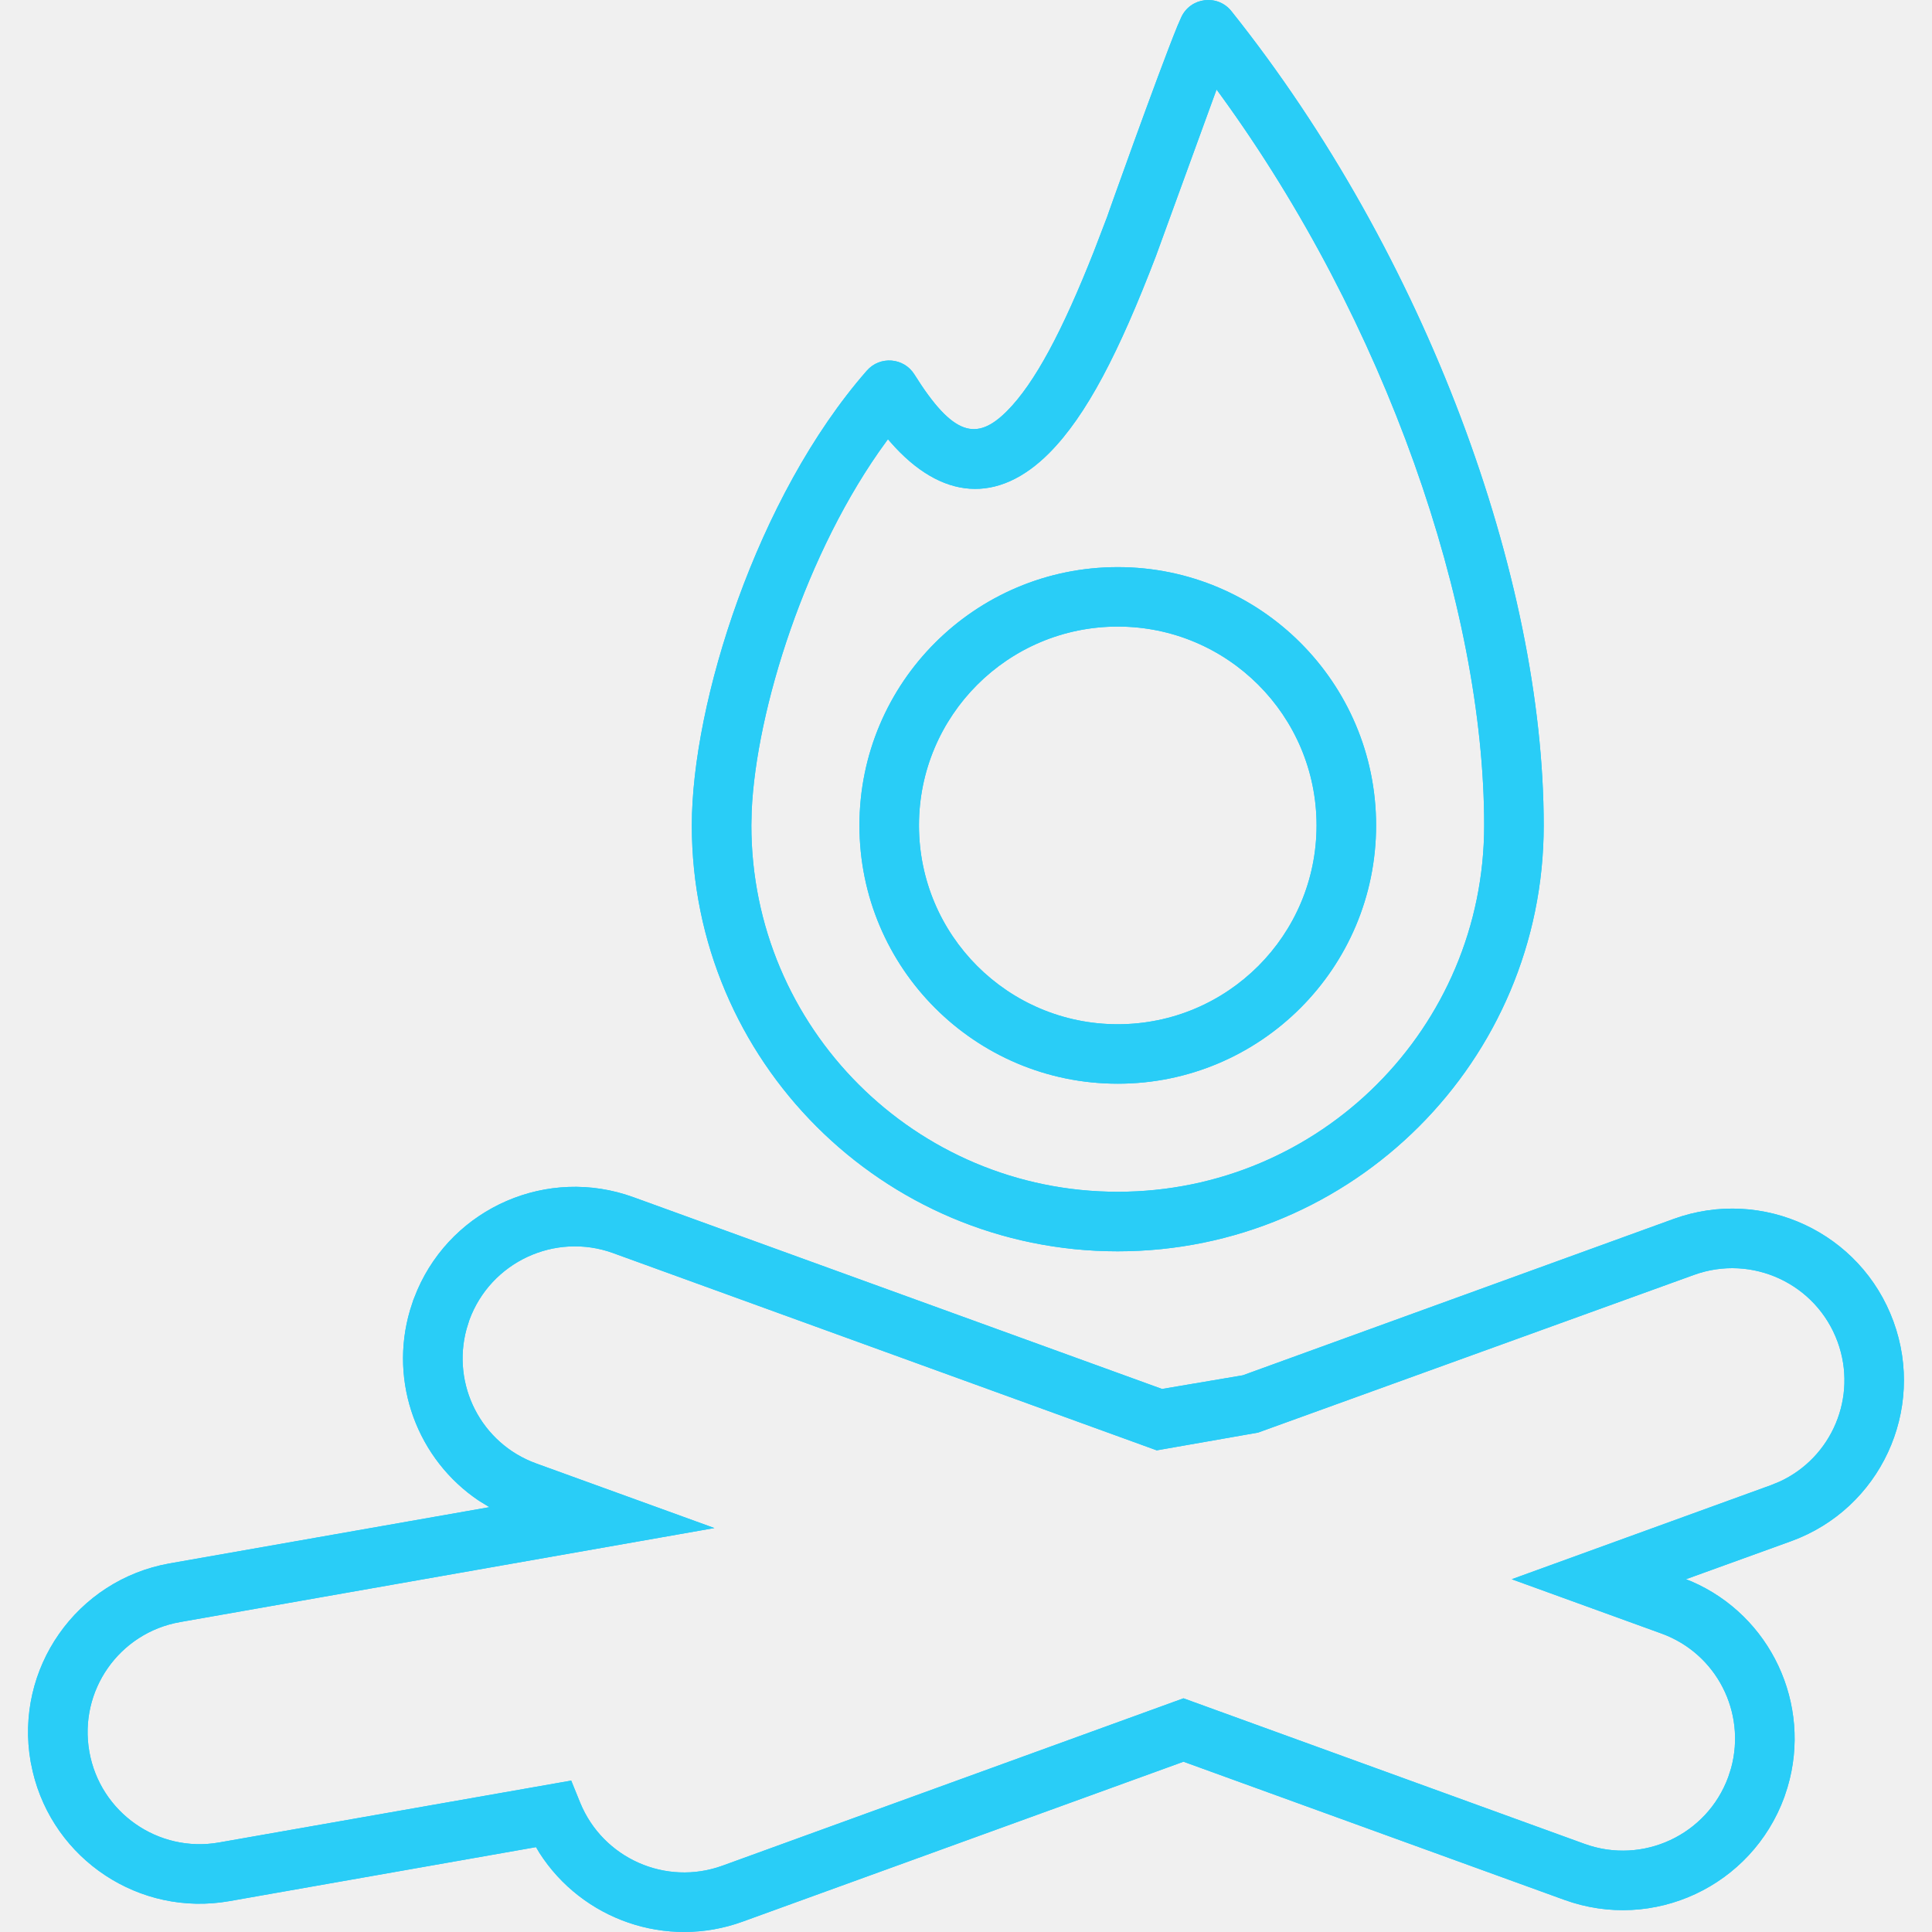
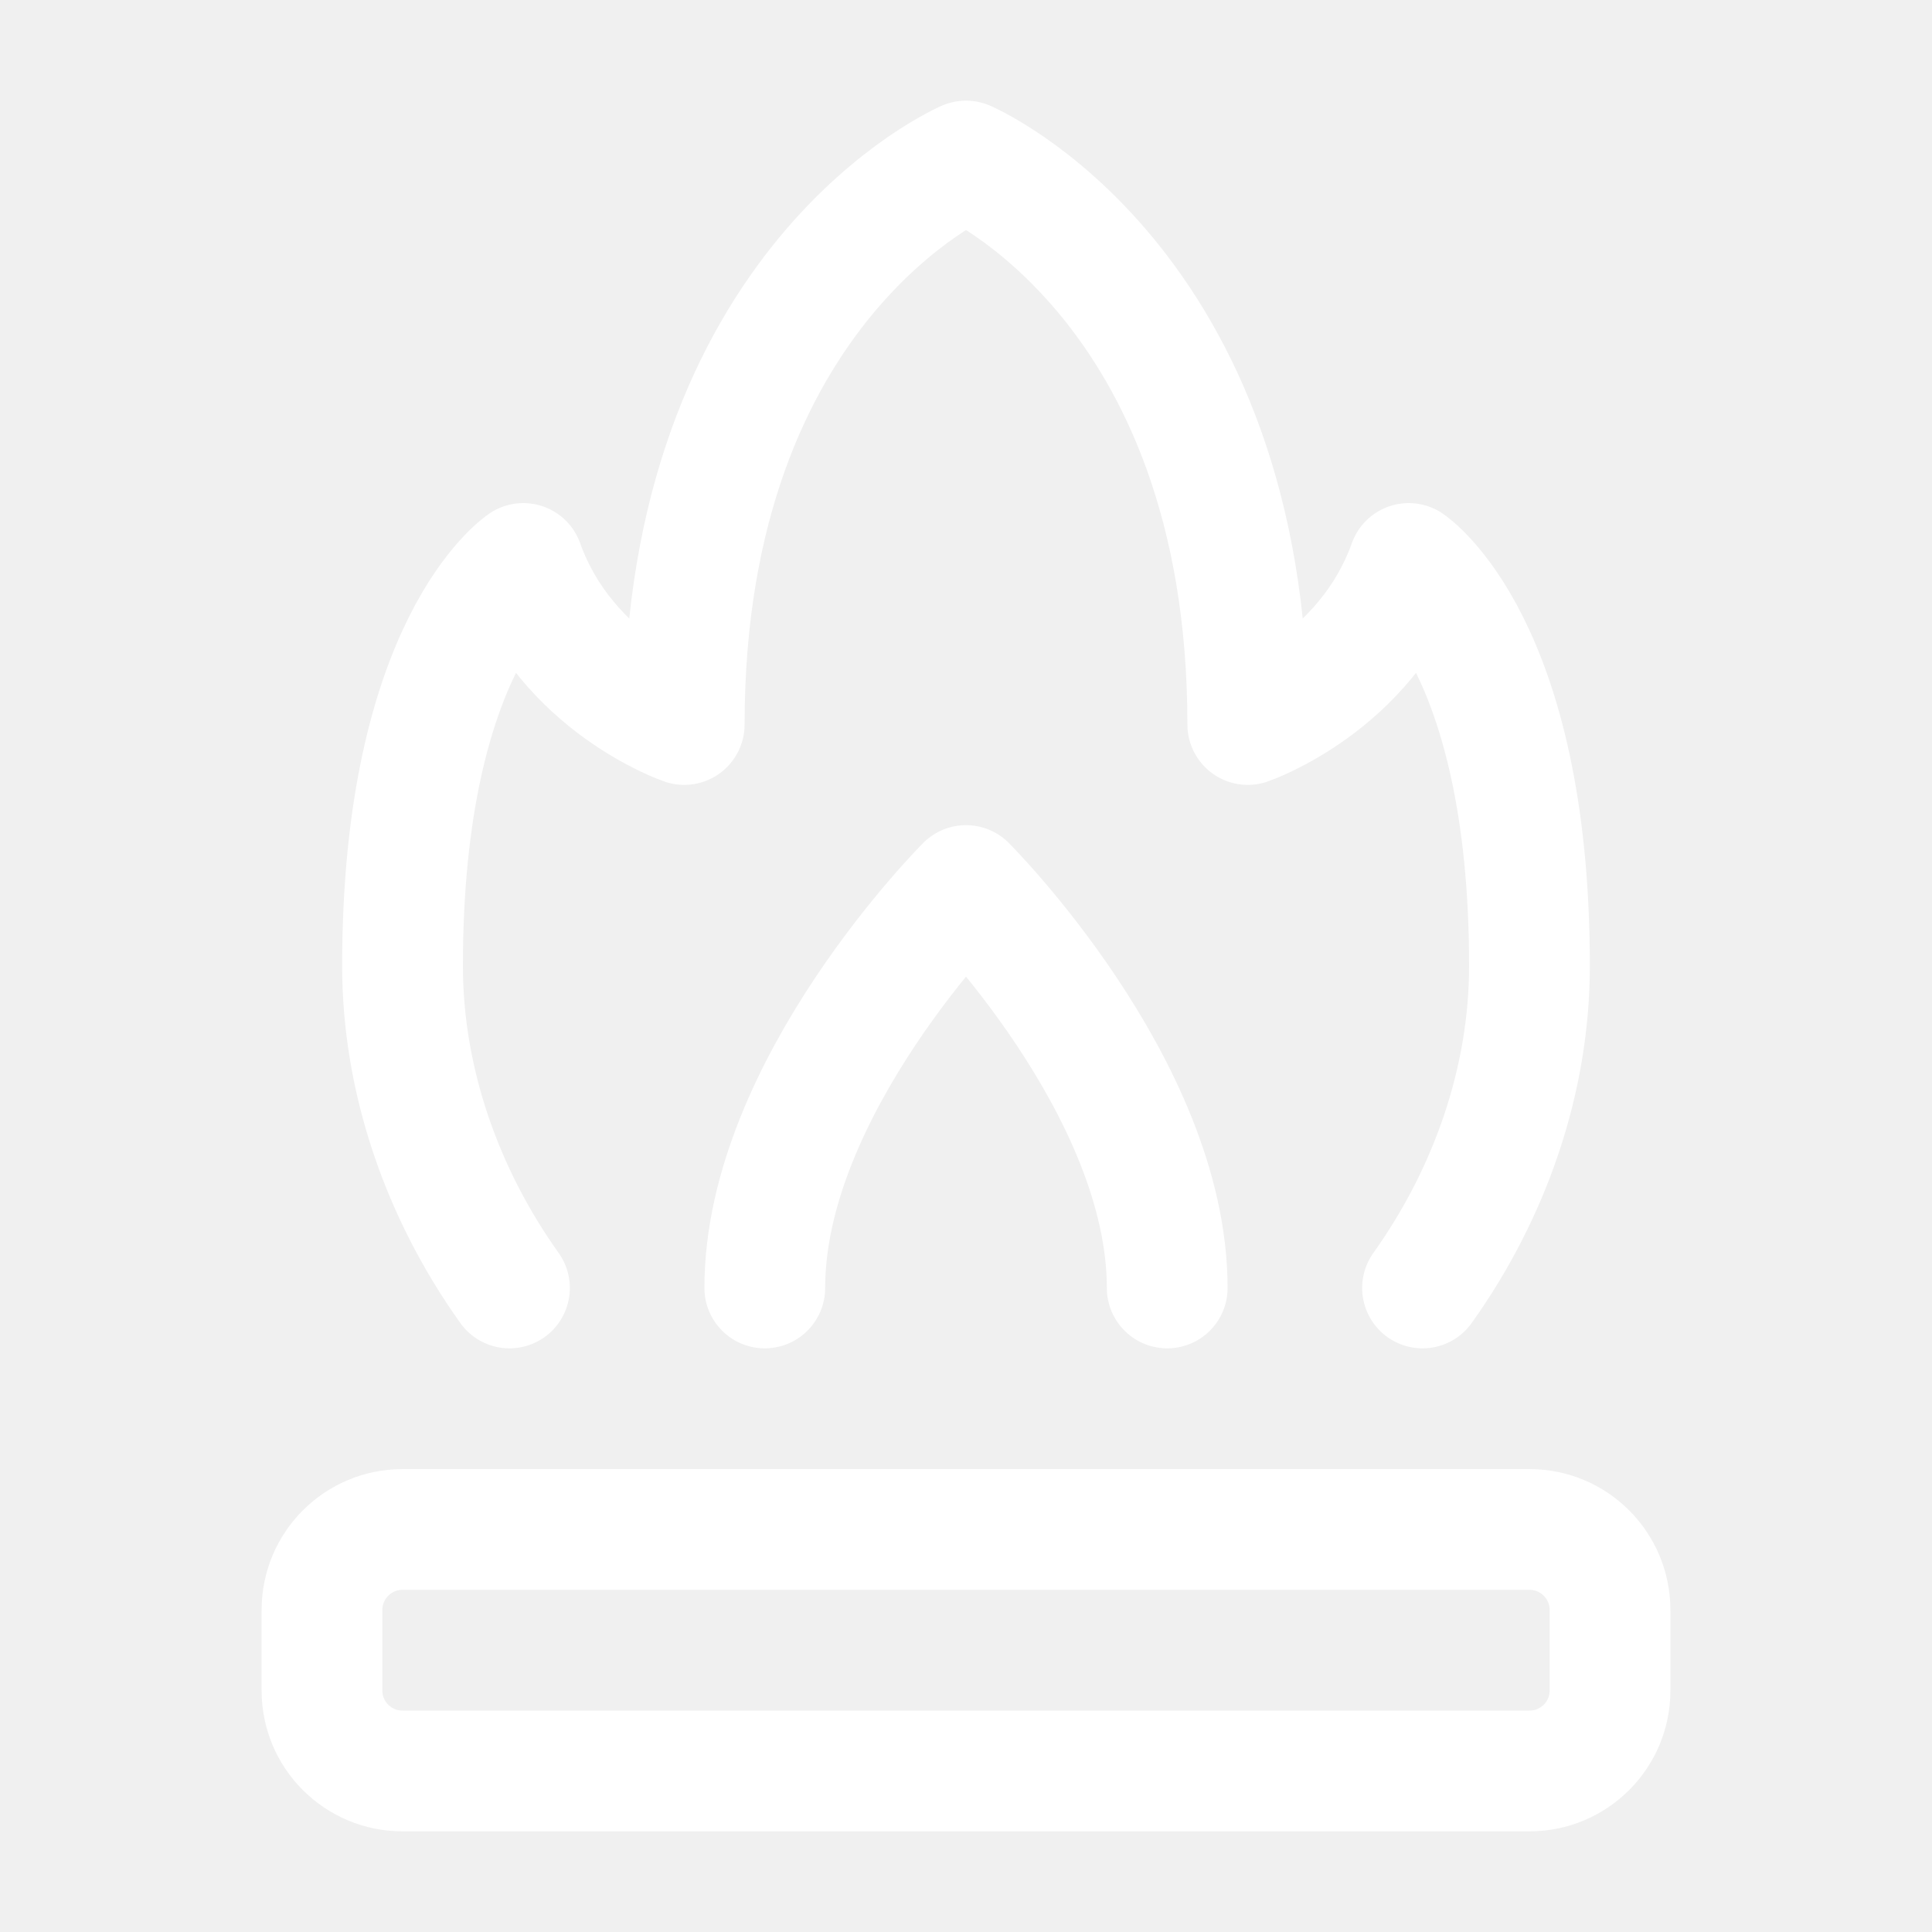
- <svg xmlns="http://www.w3.org/2000/svg" xmlns:xlink="http://www.w3.org/1999/xlink" width="40" height="40" version="1.1" viewBox="0 0 40 40">
-   <defs>
-     <path id="prefix__a" d="M14.015 7.428c-1.776 0-3.215 1.439-3.215 3.214 0 1.776 1.44 3.215 3.215 3.215s3.215-1.44 3.215-3.215-1.44-3.214-3.215-3.214zm0 .74c1.366 0 2.474 1.108 2.474 2.474 0 1.367-1.108 2.475-2.474 2.475-1.367 0-2.474-1.108-2.474-2.475 0-1.366 1.107-2.474 2.474-2.474zm.79-7.583l-.048.11c-.24.586-.925 2.51-.868 2.357l-.17.444c-.39.988-.736 1.642-1.082 1.989-.378.38-.672.313-1.153-.455-.131-.21-.429-.234-.592-.047-1.372 1.567-2.178 4.142-2.178 5.66 0 2.927 2.373 5.3 5.3 5.3 2.928 0 5.302-2.373 5.302-5.3 0-3.081-1.463-7.097-3.886-10.133-.171-.216-.51-.175-.625.075zm.44.9l.044.06c2.057 2.827 3.286 6.376 3.286 9.097 0 2.519-2.042 4.56-4.56 4.56-2.519 0-4.56-2.041-4.56-4.56l.004-.181c.056-1.25.672-3.23 1.677-4.599l.019-.026.027.032c.638.733 1.345.778 1.98.14.465-.468.869-1.253 1.328-2.452l.718-1.972.036-.098zM5.248 16.549l-.04.123c-.269.906.095 1.865.856 2.375l.131.08-3.98.7c-1.16.206-1.934 1.312-1.729 2.471l.026.123c.259 1.092 1.328 1.806 2.447 1.609l3.816-.672.044.074c.529.824 1.574 1.2 2.528.853l5.486-1.99 4.739 1.719c1.108.402 2.333-.169 2.739-1.28l.04-.123c.306-1.032-.209-2.133-1.196-2.56l-.069-.027 1.313-.475c1.105-.403 1.674-1.627 1.27-2.732-.404-1.108-1.628-1.679-2.736-1.277l-5.362 1.946-1.005.17-6.58-2.387c-1.067-.387-2.242.128-2.688 1.156l-.05.124zm2.486-.584l6.766 2.455 1.261-.221 5.424-1.962c.724-.263 1.525.11 1.789.834.25.685-.072 1.44-.724 1.739l-.108.044-3.224 1.17 1.864.676c.685.249 1.056.98.866 1.675l-.035.109c-.264.723-1.064 1.096-1.788.834l-4.992-1.812-5.738 2.083c-.705.256-1.486-.091-1.77-.783l-.112-.276-4.382.77c-.758.134-1.481-.373-1.615-1.13-.134-.757.37-1.479 1.129-1.613l6.65-1.17-2.218-.804c-.686-.249-1.056-.98-.866-1.675l.034-.109c.265-.723 1.065-1.096 1.79-.834z" />
-   </defs>
-   <g transform="matrix(1.6636 0 0 1.6636 -.17316 -.61563)" fill-rule="evenodd" style="fill:#29cdf7">
-     <mask id="prefix__b" fill="#ffffff">
-       <use width="100%" height="100%" xlink:href="#prefix__a" />
-     </mask>
-     <use width="100%" height="100%" fill="#473838" fill-rule="nonzero" style="fill:#29cdf7" xlink:href="#prefix__a" />
-     <g fill="#54bad3" mask="url(#prefix__b)" style="fill:#29cdf7">
-       <path transform="translate(-6.667,-8.148)" d="m0 0h40v40h-40z" style="fill:#29cdf7" />
-     </g>
-   </g>
+ <svg xmlns="http://www.w3.org/2000/svg" width="20" height="20" viewBox="0 0 20 20" fill="none">
+   <path d="M14.726 13.333C15.428 12.349 15.833 11.175 15.833 10C15.833 6.667 14.583 5.833 14.583 5.833C14.135 7.083 12.917 7.5 12.917 7.5C12.917 2.917 10 1.667 10 1.667C10 1.667 7.083 2.917 7.083 7.5C7.083 7.5 5.865 7.083 5.417 5.833C5.417 5.833 4.167 6.667 4.167 10C4.167 11.175 4.572 12.349 5.274 13.333" stroke="white" stroke-width="1.25" stroke-linecap="round" stroke-linejoin="round" />
+   <path d="M15.833 15.833H4.167C3.706 15.833 3.333 16.206 3.333 16.667V17.5C3.333 17.96 3.706 18.333 4.167 18.333H15.833C16.294 18.333 16.667 17.96 16.667 17.5V16.667C16.667 16.206 16.294 15.833 15.833 15.833Z" stroke="white" stroke-width="1.25" stroke-linejoin="round" />
+   <path d="M12.083 13.333C12.083 11.25 10 9.167 10 9.167C10 9.167 7.917 11.25 7.917 13.333" stroke="white" stroke-width="1.25" stroke-linecap="round" stroke-linejoin="round" />
</svg>
